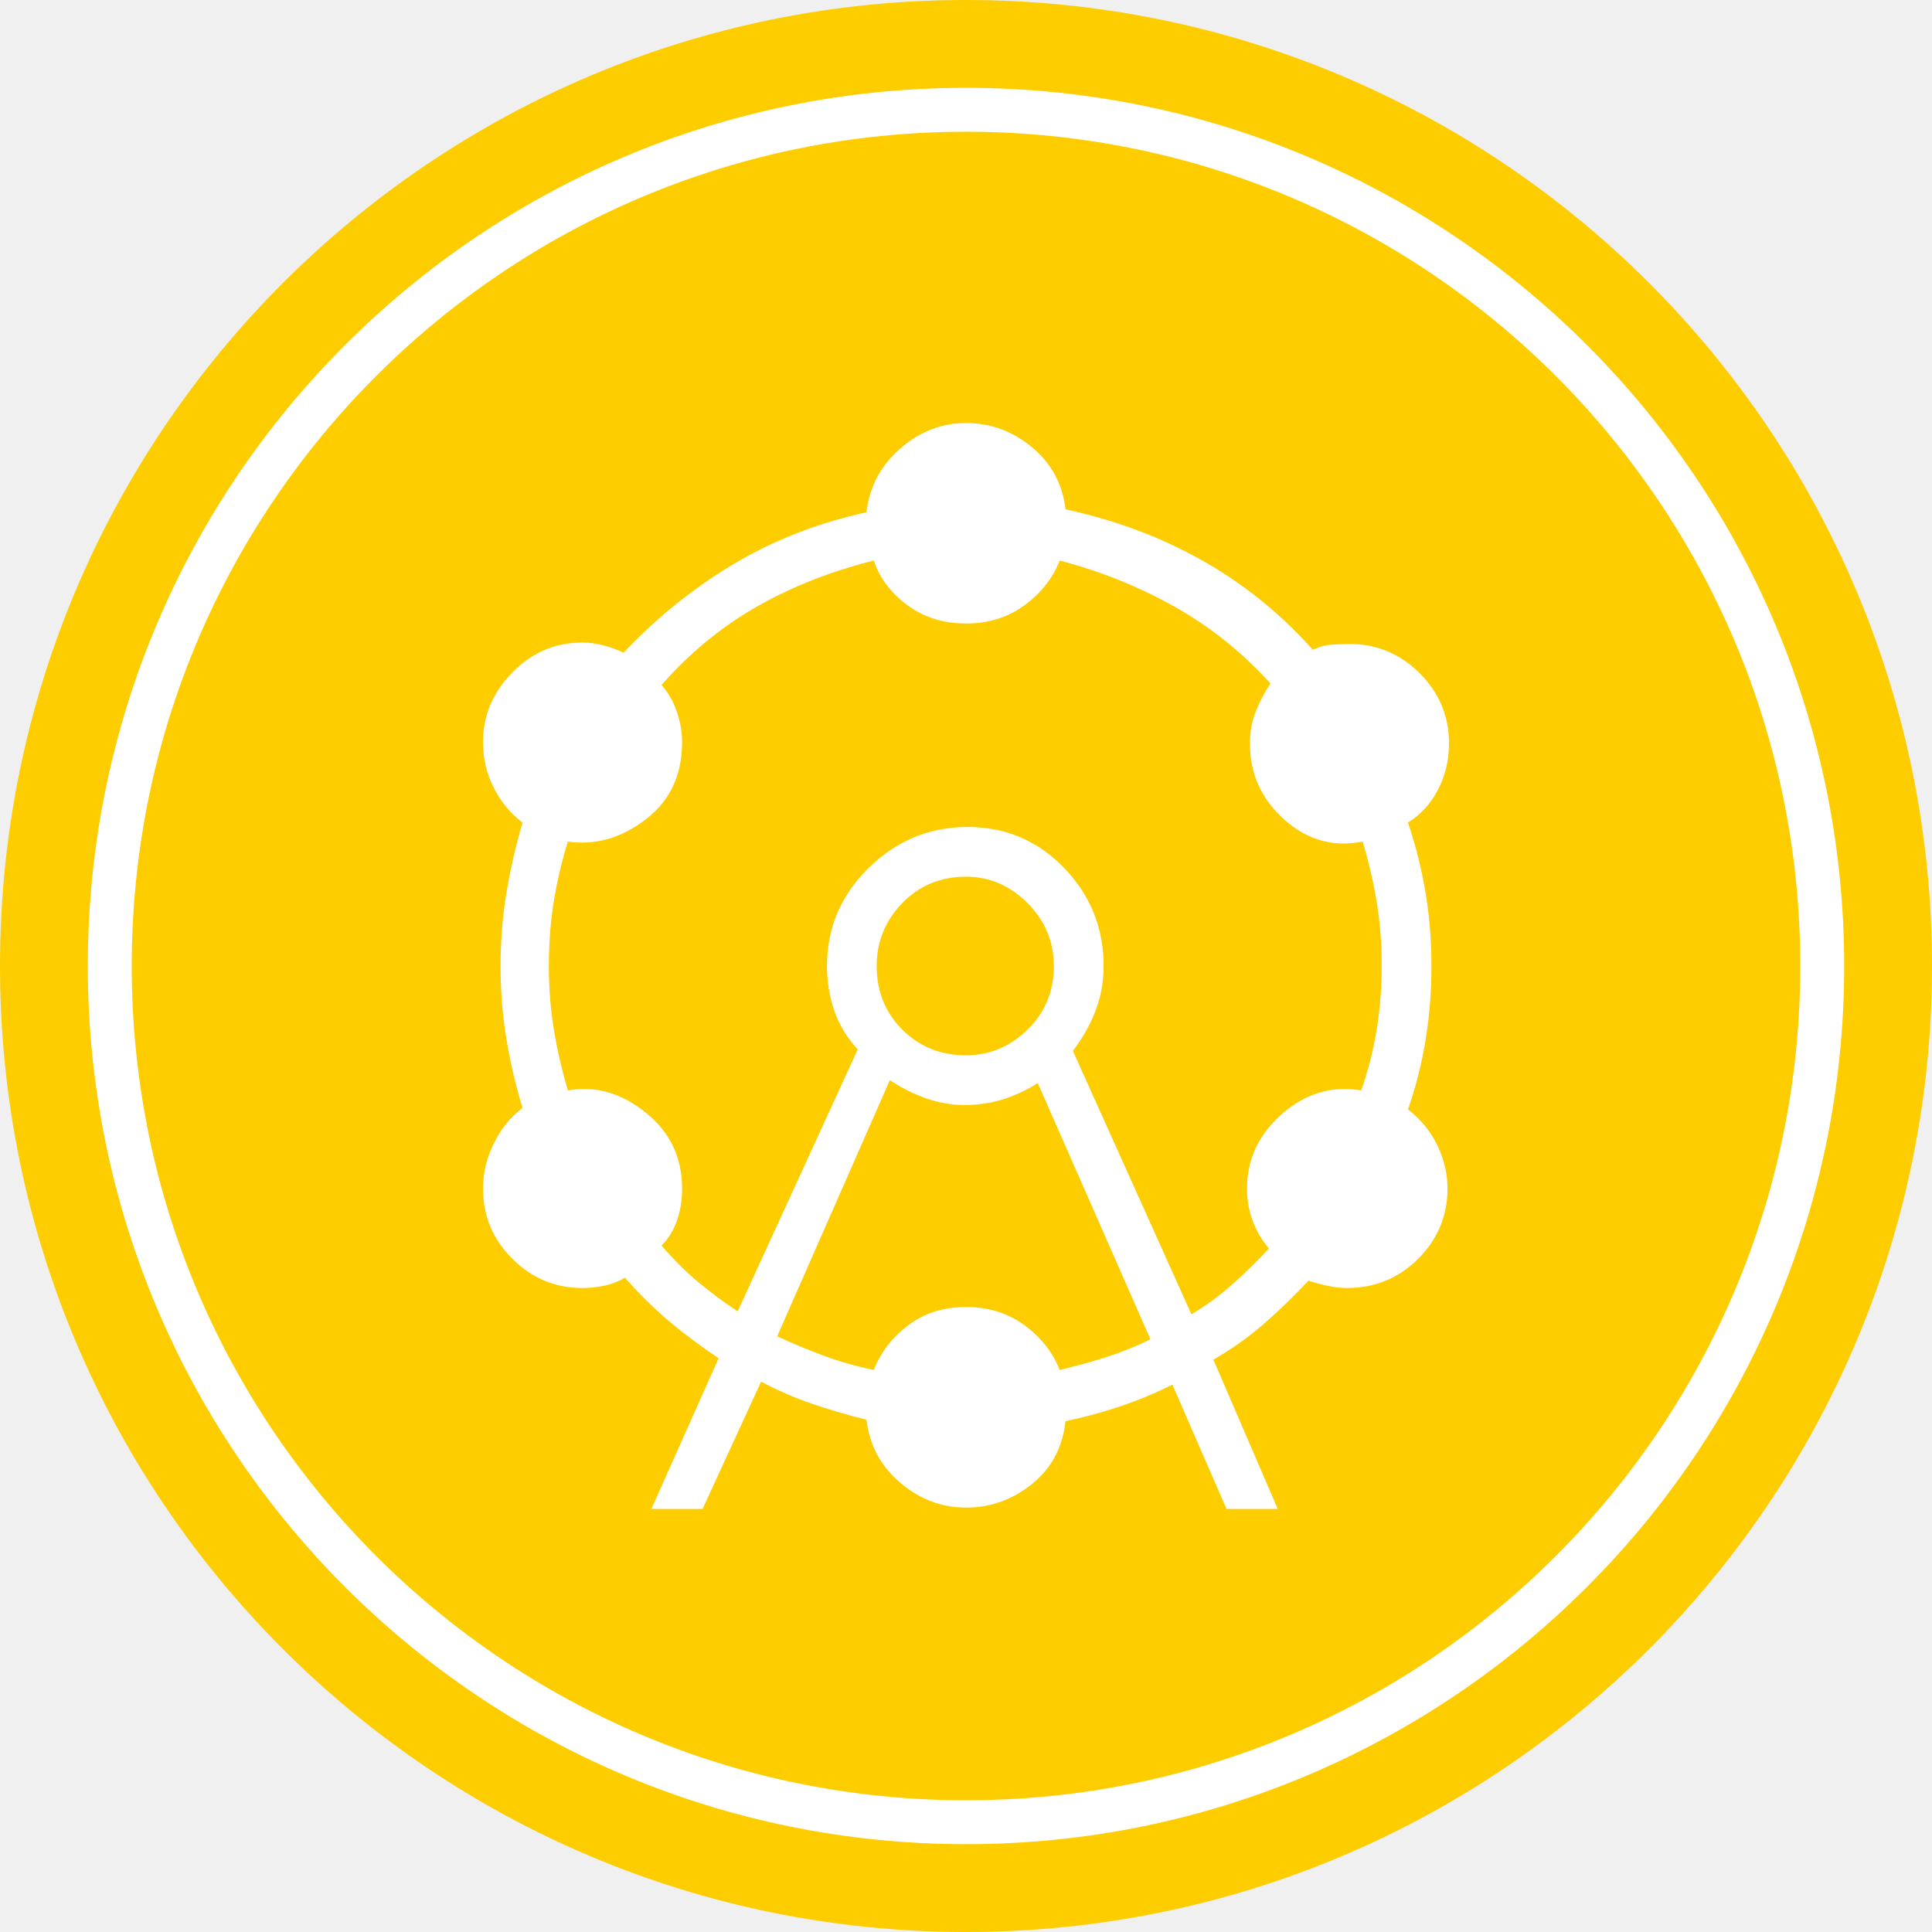
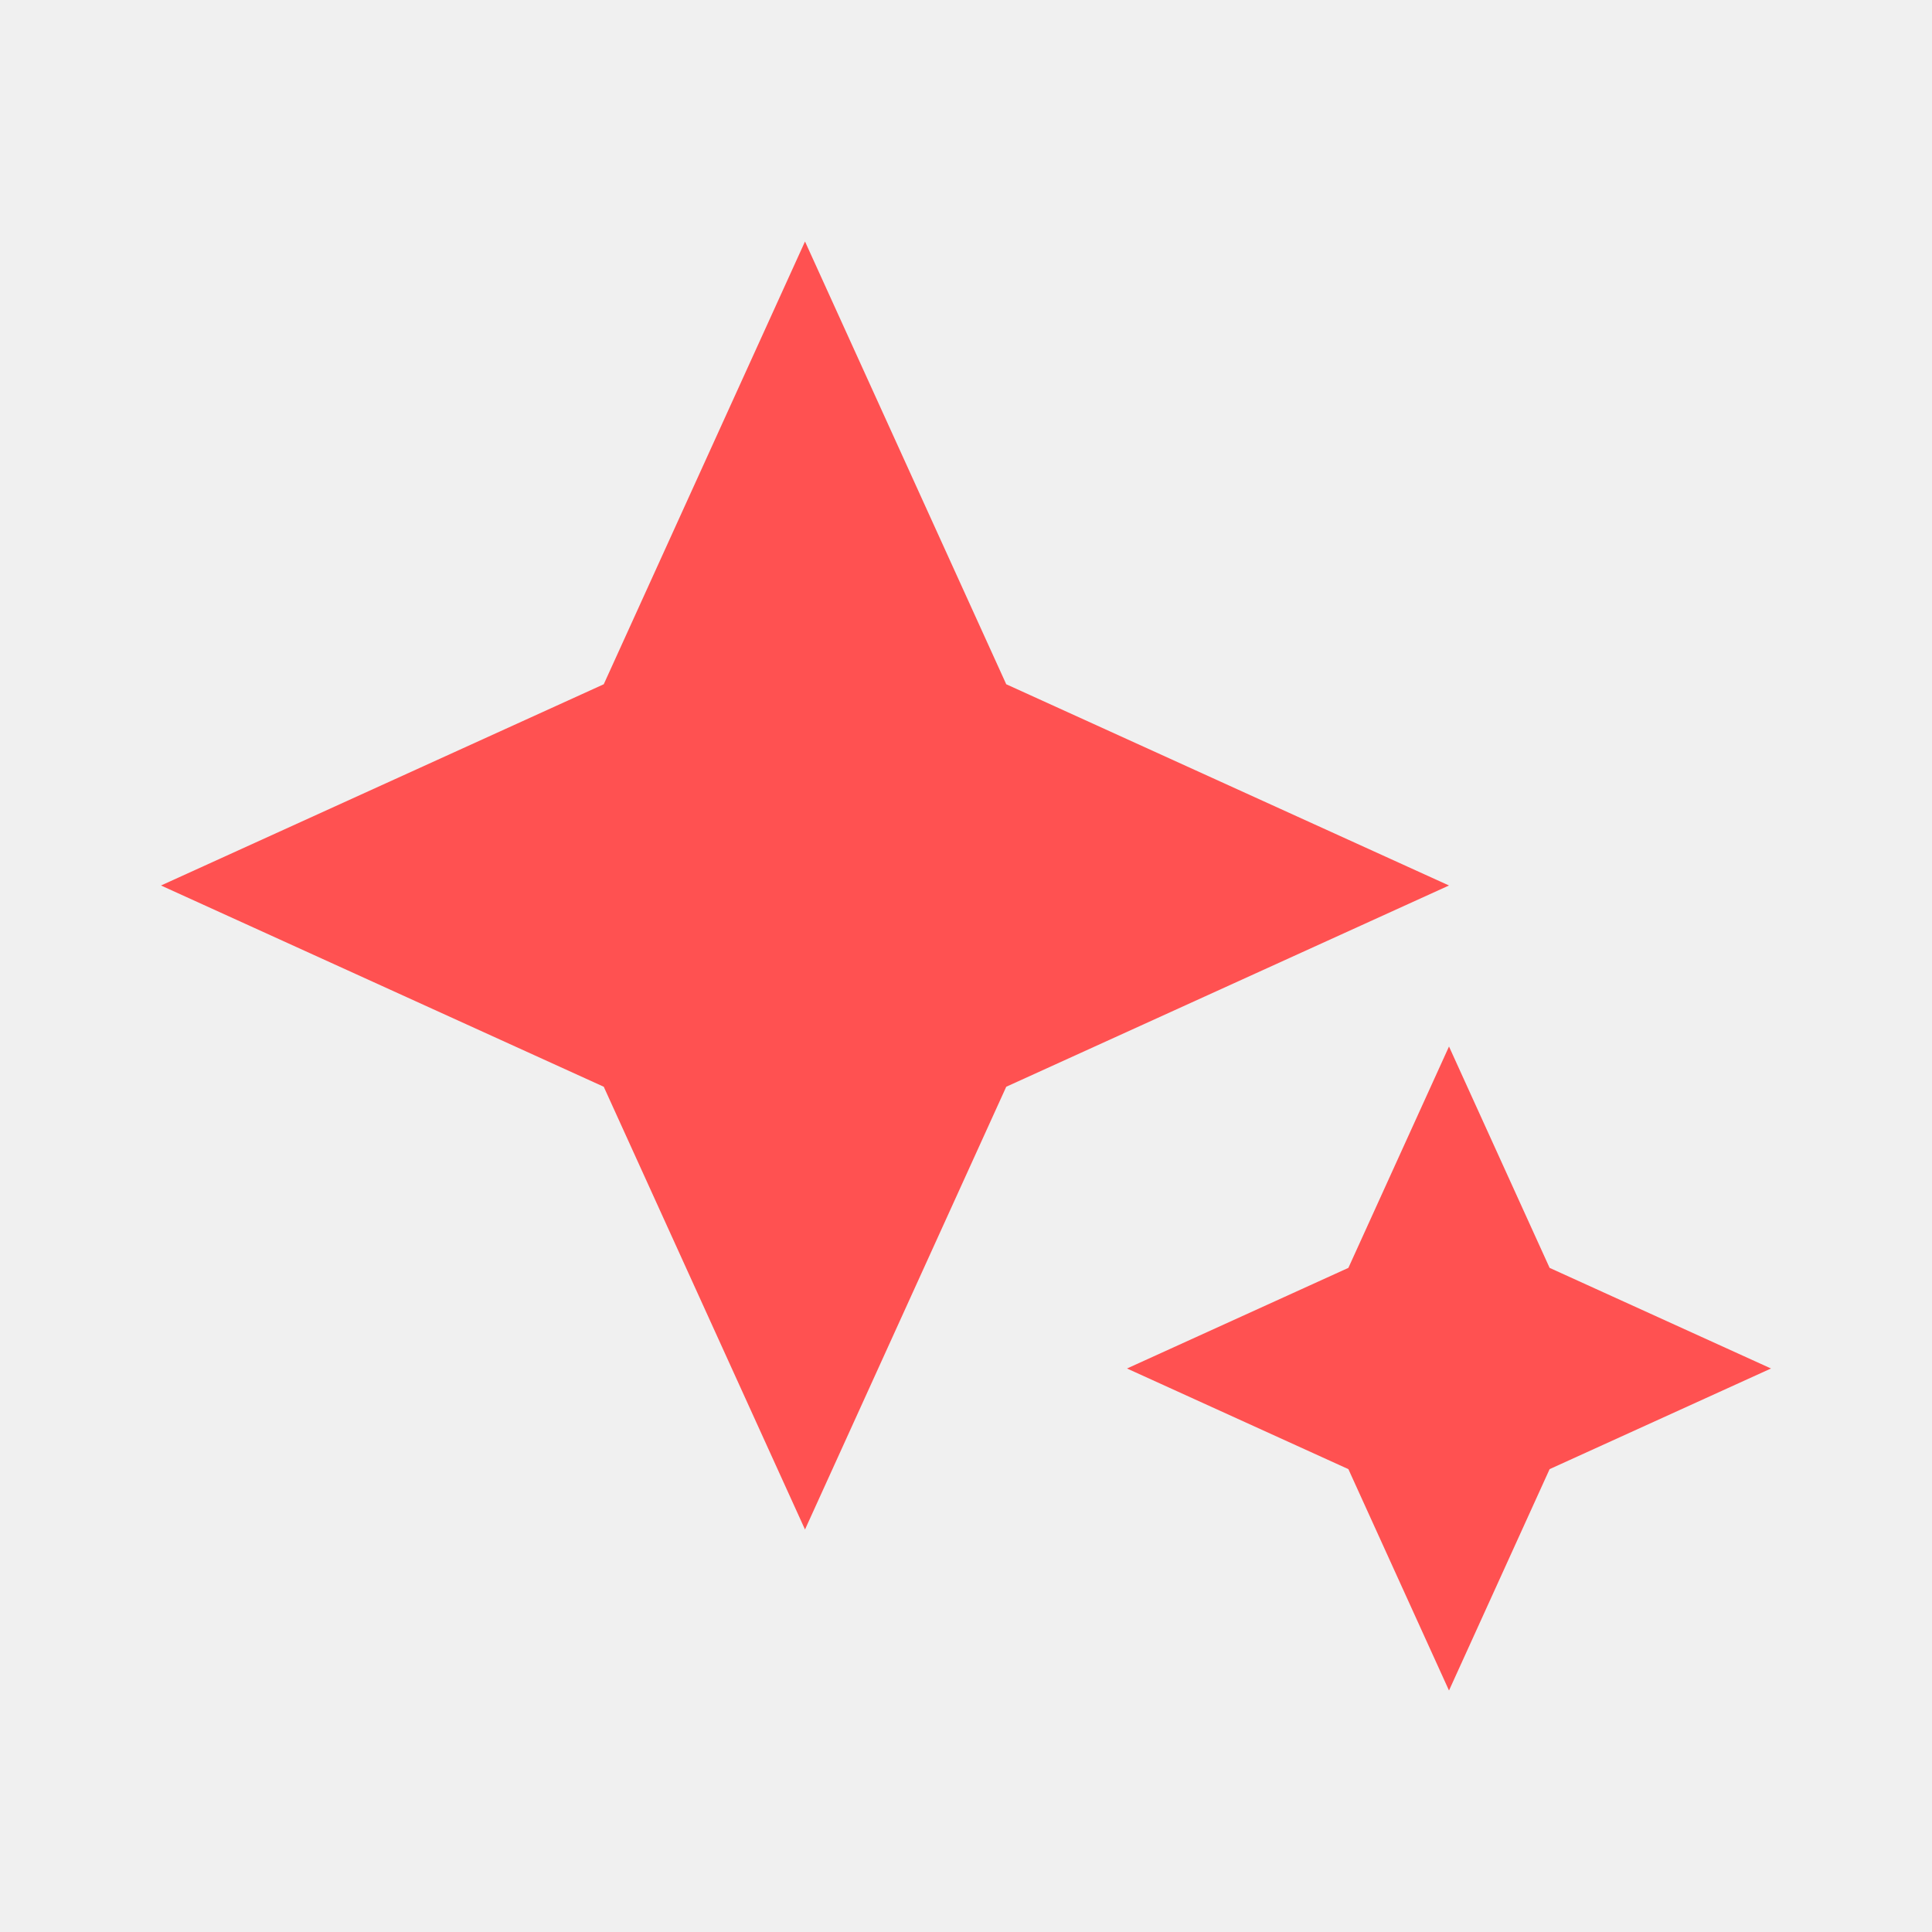
- <svg xmlns="http://www.w3.org/2000/svg" width="44" height="44" viewBox="0 0 44 44" fill="none">
-   <circle cx="22" cy="22" r="22" fill="#FDCD00" />
-   <circle cx="22" cy="22" r="19.5" fill="#FDCD00" stroke="white" />
-   <mask id="mask0_175_29" style="mask-type:alpha" maskUnits="userSpaceOnUse" x="6" y="6" width="32" height="32">
-     <rect x="6" y="6" width="32" height="32" fill="#C4C4C4" />
+ <svg xmlns="http://www.w3.org/2000/svg" width="88" height="88" viewBox="0 0 88 88" fill="none">
+   <mask id="mask0_414_75" style="mask-type:alpha" maskUnits="userSpaceOnUse" x="0" y="0" width="88" height="88">
+     <rect width="88" height="88" fill="#D9D9D9" />
  </mask>
-   <g mask="url(#mask0_175_29)">
-     <path d="M14.834 34.366L16.366 30.933C15.966 30.667 15.594 30.389 15.25 30.1C14.906 29.811 14.567 29.477 14.234 29.1C14.078 29.189 13.917 29.25 13.75 29.283C13.584 29.317 13.422 29.334 13.266 29.334C12.645 29.334 12.111 29.111 11.666 28.666C11.222 28.222 11 27.689 11 27.066C11 26.711 11.083 26.367 11.25 26.034C11.416 25.7 11.633 25.433 11.9 25.233C11.744 24.722 11.622 24.2 11.534 23.666C11.444 23.133 11.4 22.578 11.4 22C11.4 21.422 11.444 20.867 11.534 20.334C11.622 19.8 11.744 19.267 11.9 18.733C11.633 18.534 11.416 18.273 11.25 17.95C11.083 17.628 11 17.277 11 16.9C11 16.3 11.222 15.772 11.666 15.317C12.111 14.861 12.645 14.633 13.266 14.633C13.422 14.633 13.584 14.656 13.75 14.7C13.917 14.744 14.067 14.8 14.2 14.866C14.956 14.066 15.789 13.394 16.7 12.85C17.611 12.306 18.622 11.911 19.734 11.666C19.8 11.089 20.056 10.605 20.5 10.217C20.944 9.828 21.444 9.634 22 9.634C22.556 9.634 23.056 9.817 23.5 10.183C23.944 10.55 24.2 11.022 24.266 11.6C25.4 11.844 26.439 12.233 27.383 12.766C28.328 13.3 29.167 13.977 29.9 14.8C30.033 14.733 30.172 14.694 30.317 14.683C30.461 14.672 30.6 14.666 30.734 14.666C31.355 14.666 31.889 14.889 32.334 15.334C32.778 15.778 33 16.311 33 16.933C33 17.311 32.917 17.661 32.75 17.983C32.584 18.305 32.355 18.555 32.066 18.733C32.245 19.267 32.378 19.8 32.466 20.334C32.556 20.867 32.6 21.422 32.6 22C32.6 22.578 32.556 23.139 32.466 23.683C32.378 24.228 32.245 24.755 32.066 25.266C32.355 25.489 32.578 25.761 32.734 26.083C32.889 26.405 32.966 26.733 32.966 27.066C32.966 27.689 32.744 28.222 32.3 28.666C31.856 29.111 31.311 29.334 30.666 29.334C30.533 29.334 30.389 29.317 30.234 29.283C30.078 29.25 29.933 29.211 29.8 29.166C29.467 29.522 29.128 29.85 28.783 30.15C28.439 30.45 28.055 30.722 27.634 30.966L29.1 34.366H27.934L26.7 31.534C26.3 31.733 25.9 31.9 25.5 32.033C25.1 32.167 24.689 32.278 24.266 32.366C24.2 32.966 23.944 33.444 23.5 33.8C23.056 34.156 22.556 34.334 22 34.334C21.444 34.334 20.944 34.145 20.5 33.766C20.056 33.389 19.8 32.911 19.734 32.334C19.289 32.222 18.872 32.1 18.483 31.966C18.094 31.833 17.711 31.666 17.334 31.466L16 34.366H14.834ZM16.8 29.866L19.534 23.9C19.289 23.633 19.111 23.339 19 23.017C18.889 22.695 18.834 22.356 18.834 22C18.834 21.133 19.15 20.389 19.783 19.766C20.417 19.145 21.167 18.834 22.034 18.834C22.9 18.834 23.634 19.145 24.234 19.766C24.834 20.389 25.134 21.133 25.134 22C25.134 22.356 25.073 22.695 24.95 23.017C24.828 23.339 24.655 23.645 24.434 23.933L27.134 29.933C27.467 29.733 27.778 29.506 28.066 29.25C28.355 28.994 28.633 28.722 28.9 28.433C28.744 28.255 28.622 28.05 28.534 27.817C28.445 27.583 28.4 27.333 28.4 27.066C28.4 26.4 28.667 25.833 29.2 25.366C29.733 24.9 30.333 24.722 31 24.834C31.156 24.389 31.273 23.933 31.35 23.466C31.428 23 31.466 22.511 31.466 22C31.466 21.467 31.428 20.972 31.35 20.517C31.273 20.061 31.167 19.611 31.034 19.166C30.367 19.3 29.772 19.133 29.25 18.666C28.727 18.2 28.466 17.622 28.466 16.933C28.466 16.667 28.511 16.422 28.6 16.2C28.689 15.977 28.8 15.766 28.934 15.566C28.289 14.855 27.561 14.272 26.75 13.817C25.939 13.361 25.067 13.011 24.134 12.766C23.978 13.166 23.711 13.505 23.334 13.783C22.956 14.061 22.511 14.2 22 14.2C21.489 14.2 21.044 14.061 20.666 13.783C20.289 13.505 20.033 13.166 19.9 12.766C18.922 13.011 18.034 13.361 17.234 13.817C16.434 14.272 15.711 14.867 15.066 15.6C15.222 15.777 15.339 15.983 15.417 16.217C15.495 16.45 15.534 16.677 15.534 16.9C15.534 17.656 15.256 18.244 14.7 18.666C14.144 19.089 13.556 19.255 12.934 19.166C12.8 19.589 12.695 20.033 12.617 20.5C12.539 20.967 12.5 21.467 12.5 22C12.5 22.511 12.539 23 12.617 23.466C12.695 23.933 12.8 24.389 12.934 24.834C13.556 24.722 14.144 24.889 14.7 25.334C15.256 25.778 15.534 26.355 15.534 27.066C15.534 27.333 15.495 27.578 15.417 27.8C15.339 28.022 15.222 28.211 15.066 28.366C15.333 28.678 15.605 28.95 15.883 29.183C16.161 29.417 16.467 29.645 16.8 29.866ZM17.7 30.433C18.033 30.589 18.378 30.733 18.734 30.866C19.089 31 19.478 31.111 19.9 31.2C20.056 30.8 20.317 30.461 20.683 30.183C21.05 29.905 21.489 29.766 22 29.766C22.511 29.766 22.956 29.905 23.334 30.183C23.711 30.461 23.978 30.8 24.134 31.2C24.511 31.111 24.872 31.011 25.217 30.9C25.561 30.789 25.889 30.656 26.2 30.5L23.634 24.666C23.389 24.822 23.128 24.945 22.85 25.034C22.572 25.122 22.278 25.166 21.966 25.166C21.678 25.166 21.389 25.116 21.1 25.017C20.811 24.916 20.533 24.777 20.266 24.6L17.7 30.433ZM22 24.034C22.533 24.034 23 23.839 23.4 23.45C23.8 23.061 24 22.578 24 22C24 21.444 23.8 20.966 23.4 20.566C23 20.166 22.533 19.966 22 19.966C21.422 19.966 20.939 20.166 20.55 20.566C20.161 20.966 19.966 21.444 19.966 22C19.966 22.578 20.161 23.061 20.55 23.45C20.939 23.839 21.422 24.034 22 24.034Z" fill="white" />
+   <g mask="url(#mask0_414_75)">
+     <path d="M36.667 69.667L27.5 49.5L7.333 40.333L27.5 31.167L36.667 11L45.833 31.167L66 40.333L45.833 49.5L36.667 69.667ZM66 77L61.417 66.917L51.333 62.333L61.417 57.75L66 47.667L70.583 57.75L80.667 62.333L70.583 66.917L66 77Z" fill="#FF5151" />
  </g>
</svg>
